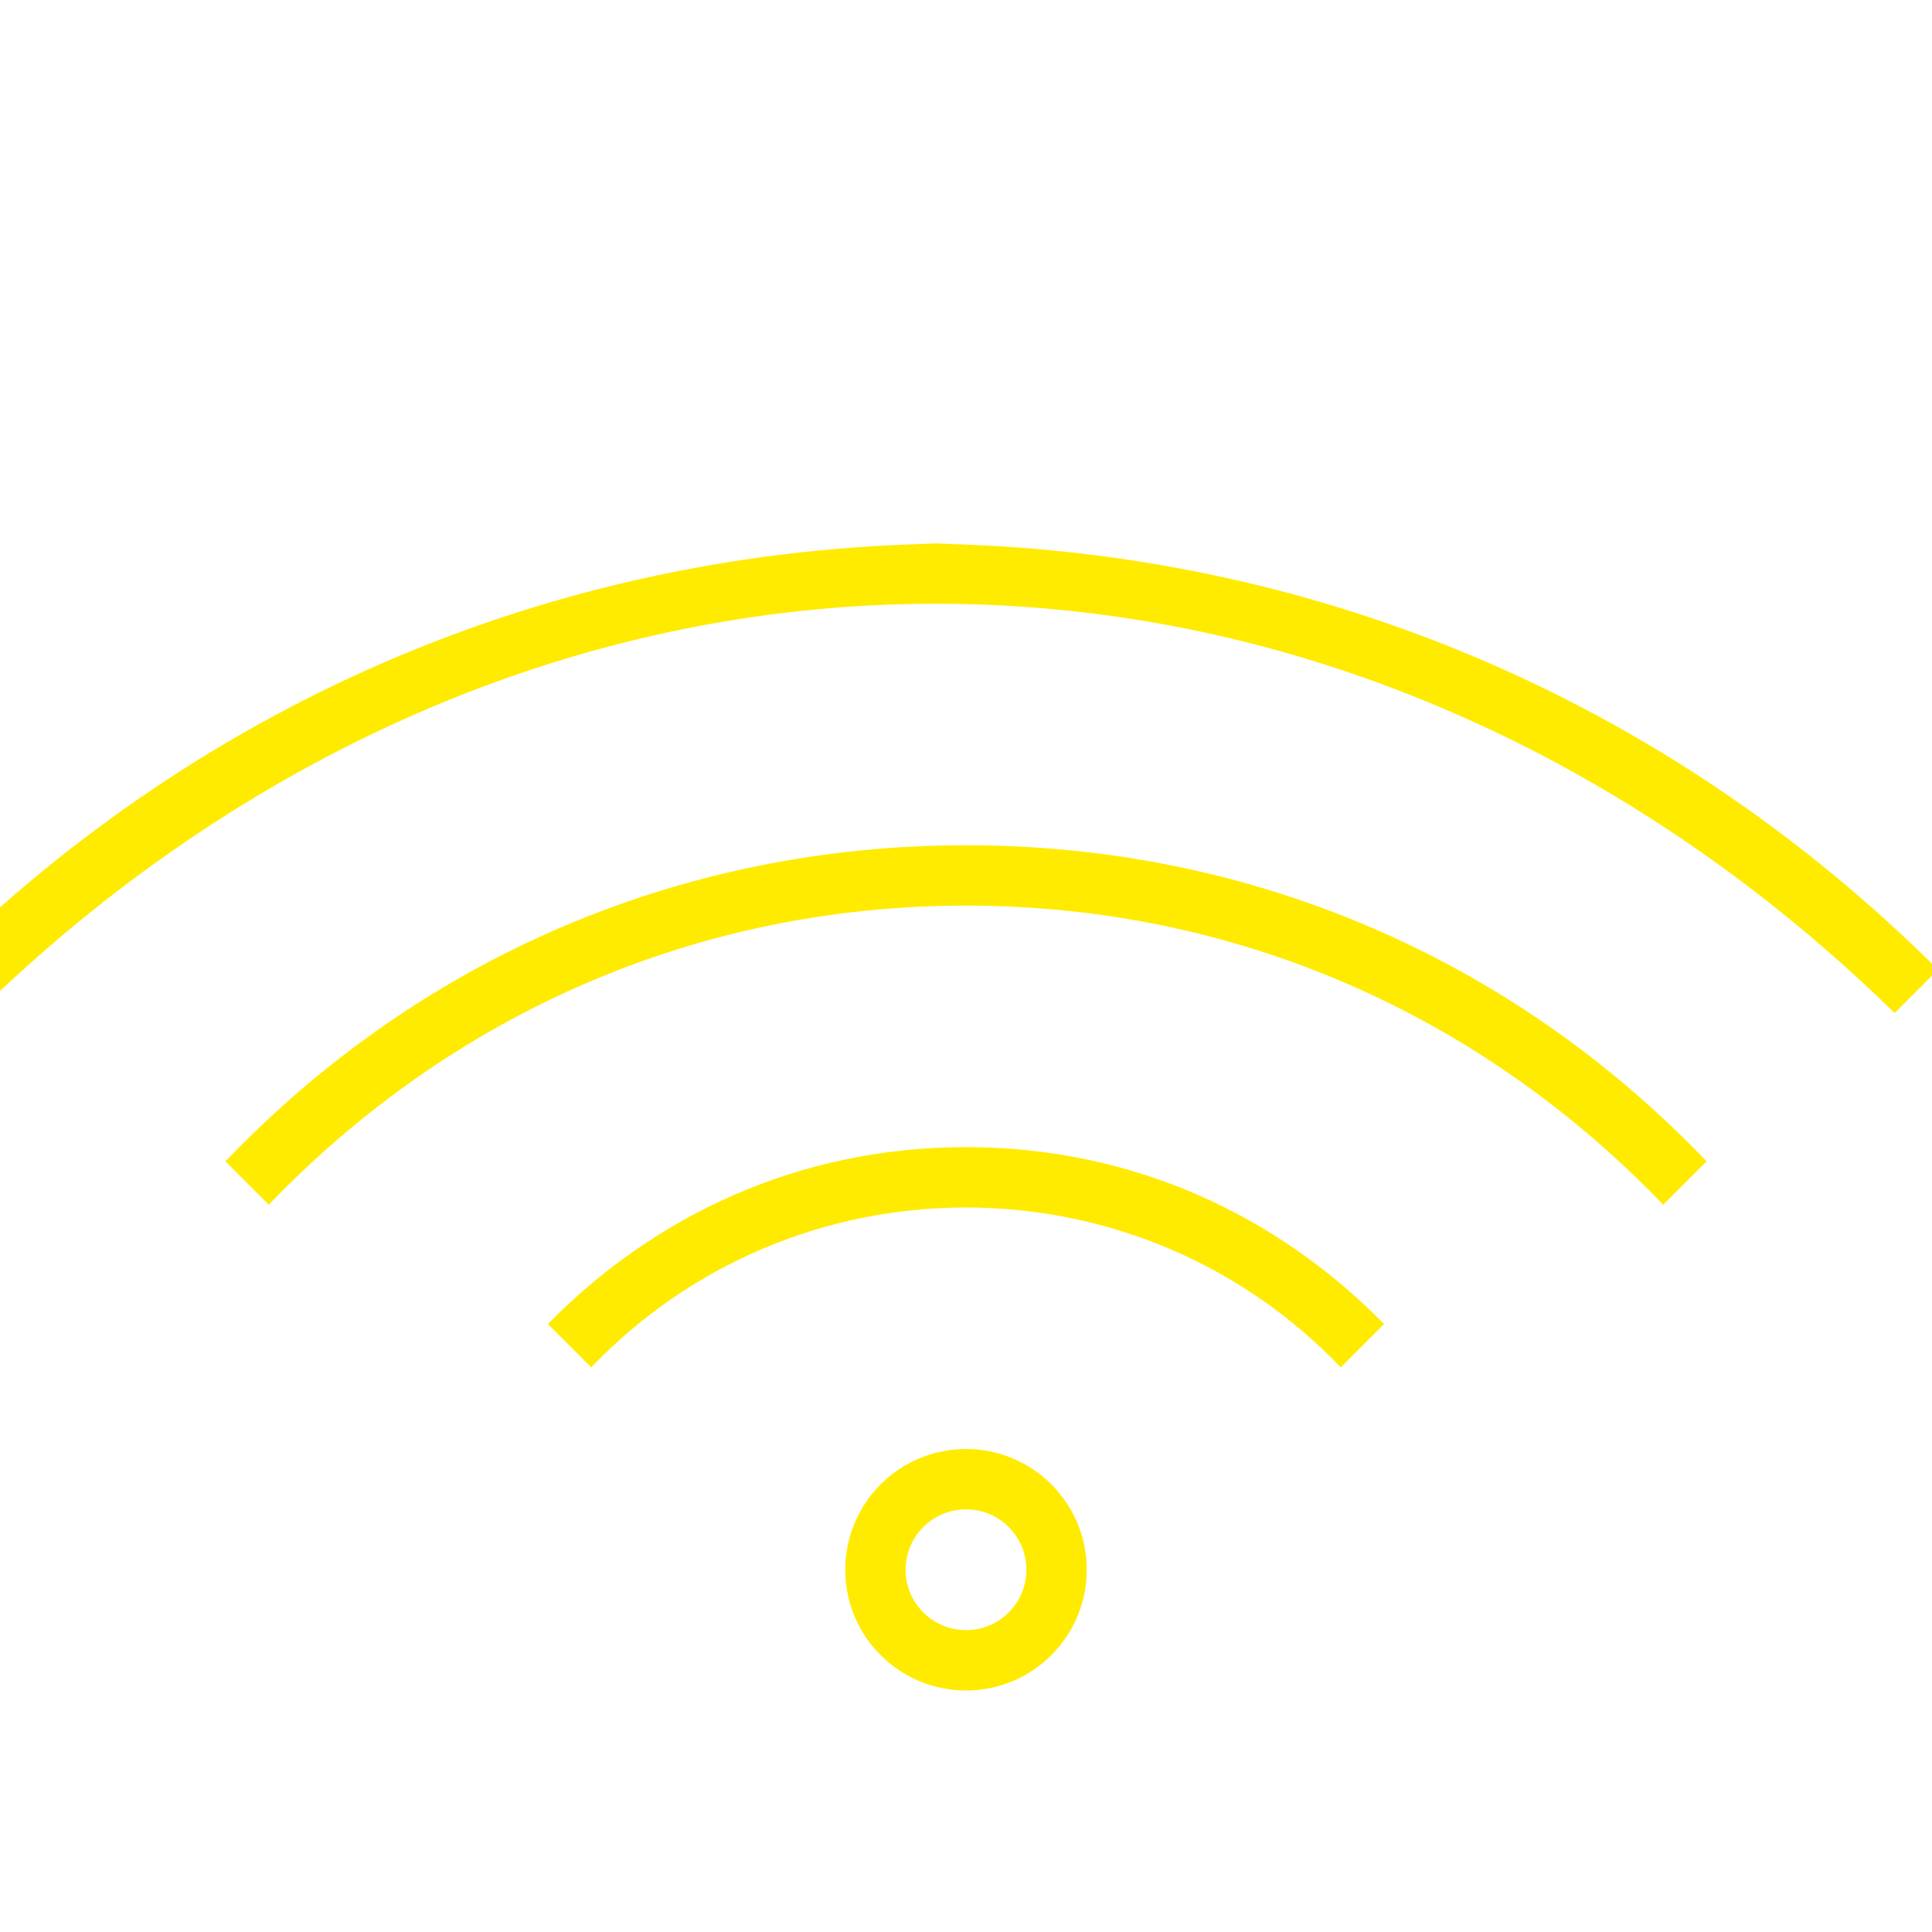
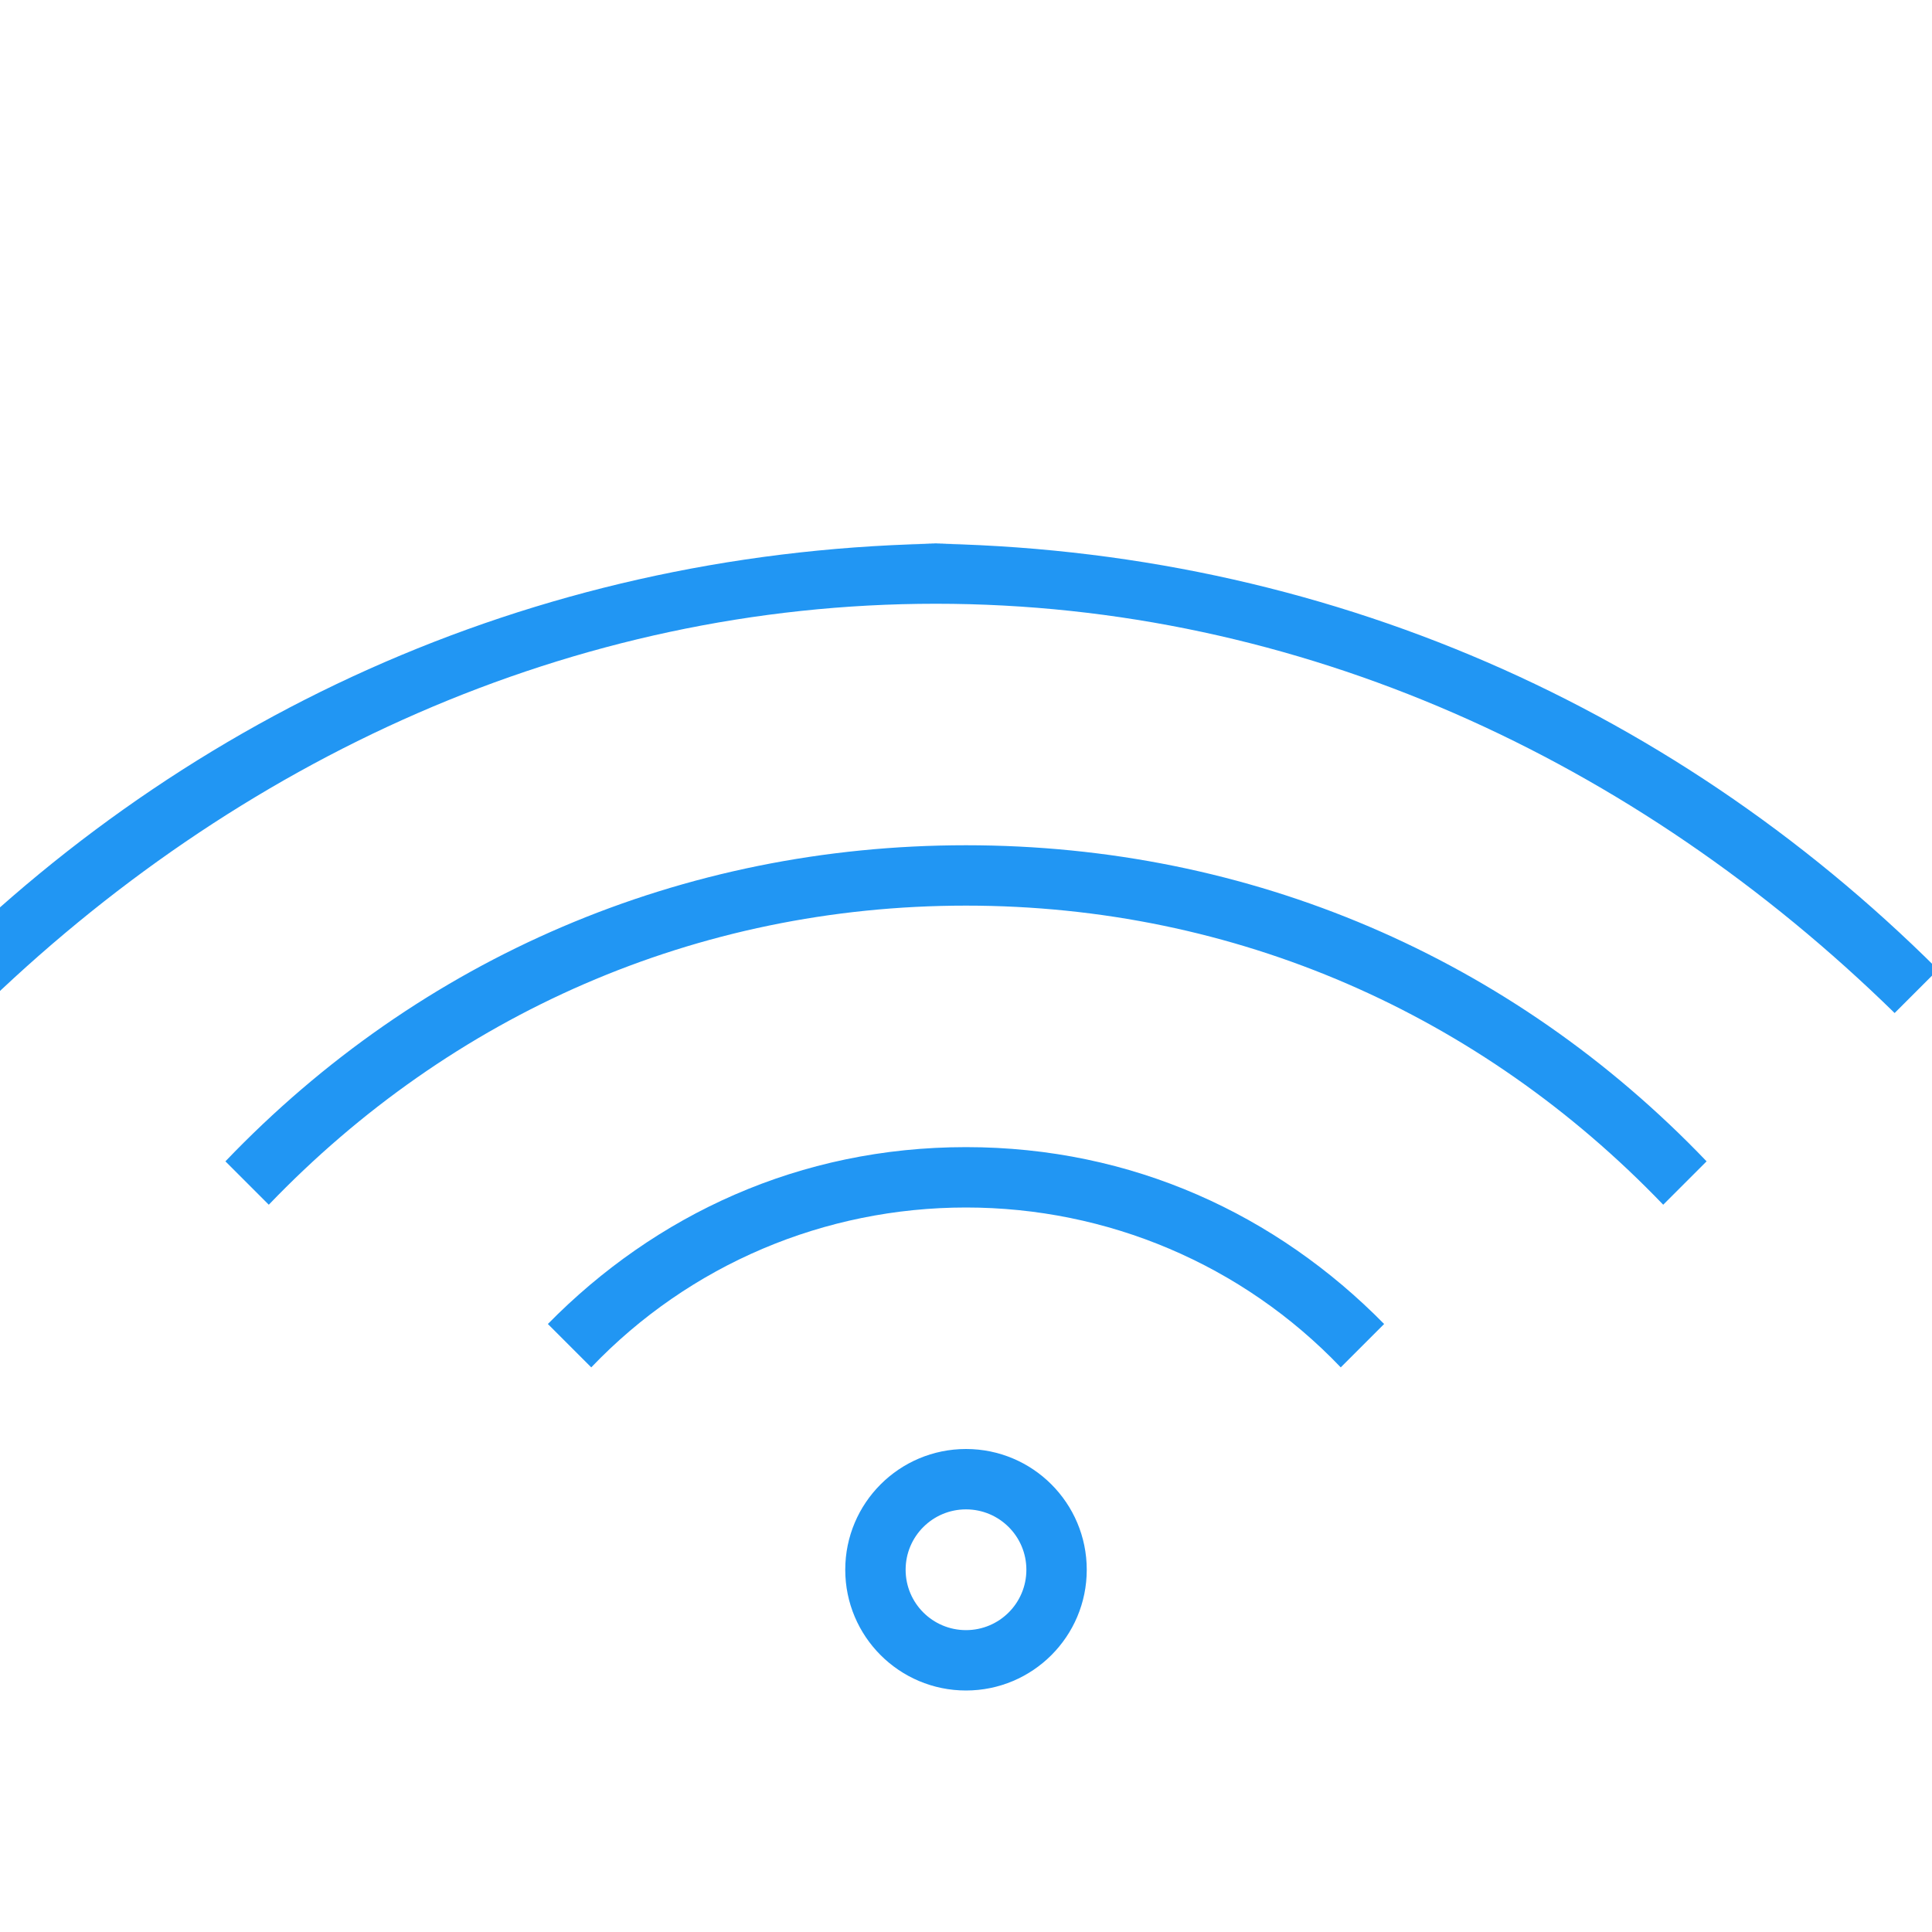
- <svg xmlns="http://www.w3.org/2000/svg" width="64px" height="64px" viewBox="0 0 64 64" fill="#FFEB00">
+ <svg xmlns="http://www.w3.org/2000/svg" width="64px" height="64px" viewBox="0 0 64 64" fill="#2196f3">
  <g id="SVGRepo_bgCarrier" stroke-width="0" />
  <g id="SVGRepo_tracerCarrier" stroke-linecap="round" stroke-linejoin="round" />
  <g id="SVGRepo_iconCarrier">
    <path d="M32 48c-2.209 0-4 1.791-4 4s1.791 4 4 4 4-1.791 4-4-1.791-4-4-4zm0 6c-1.105 0-2-.895-2-2s.895-2 2-2 2 .895 2 2-.895 2-2 2z" />
    <path d="M32 38c-5.514 0-10.293 2.241-13.851 5.859l1.437 1.437c3.261-3.413 7.732-5.296 12.414-5.296s9.154 1.883 12.414 5.296l1.437-1.437c-3.558-3.618-8.337-5.859-13.851-5.859zM32 28c-9.406 0-18.066 3.712-24.533 10.471l1.437 1.437c6.049-6.302 14.156-9.908 23.096-9.908 8.939 0 17.047 3.606 23.096 9.908l1.437-1.437c-6.467-6.759-15.127-10.471-24.533-10.471zM32 18c-13.298 0-25.218 5.174-34.199 14.121l1.437 1.437c8.595-8.411 19.737-13.558 31.762-13.558s23.167 5.147 31.762 13.558l1.437-1.437c-8.981-8.947-20.901-14.121-34.199-14.121z" />
  </g>
</svg>
